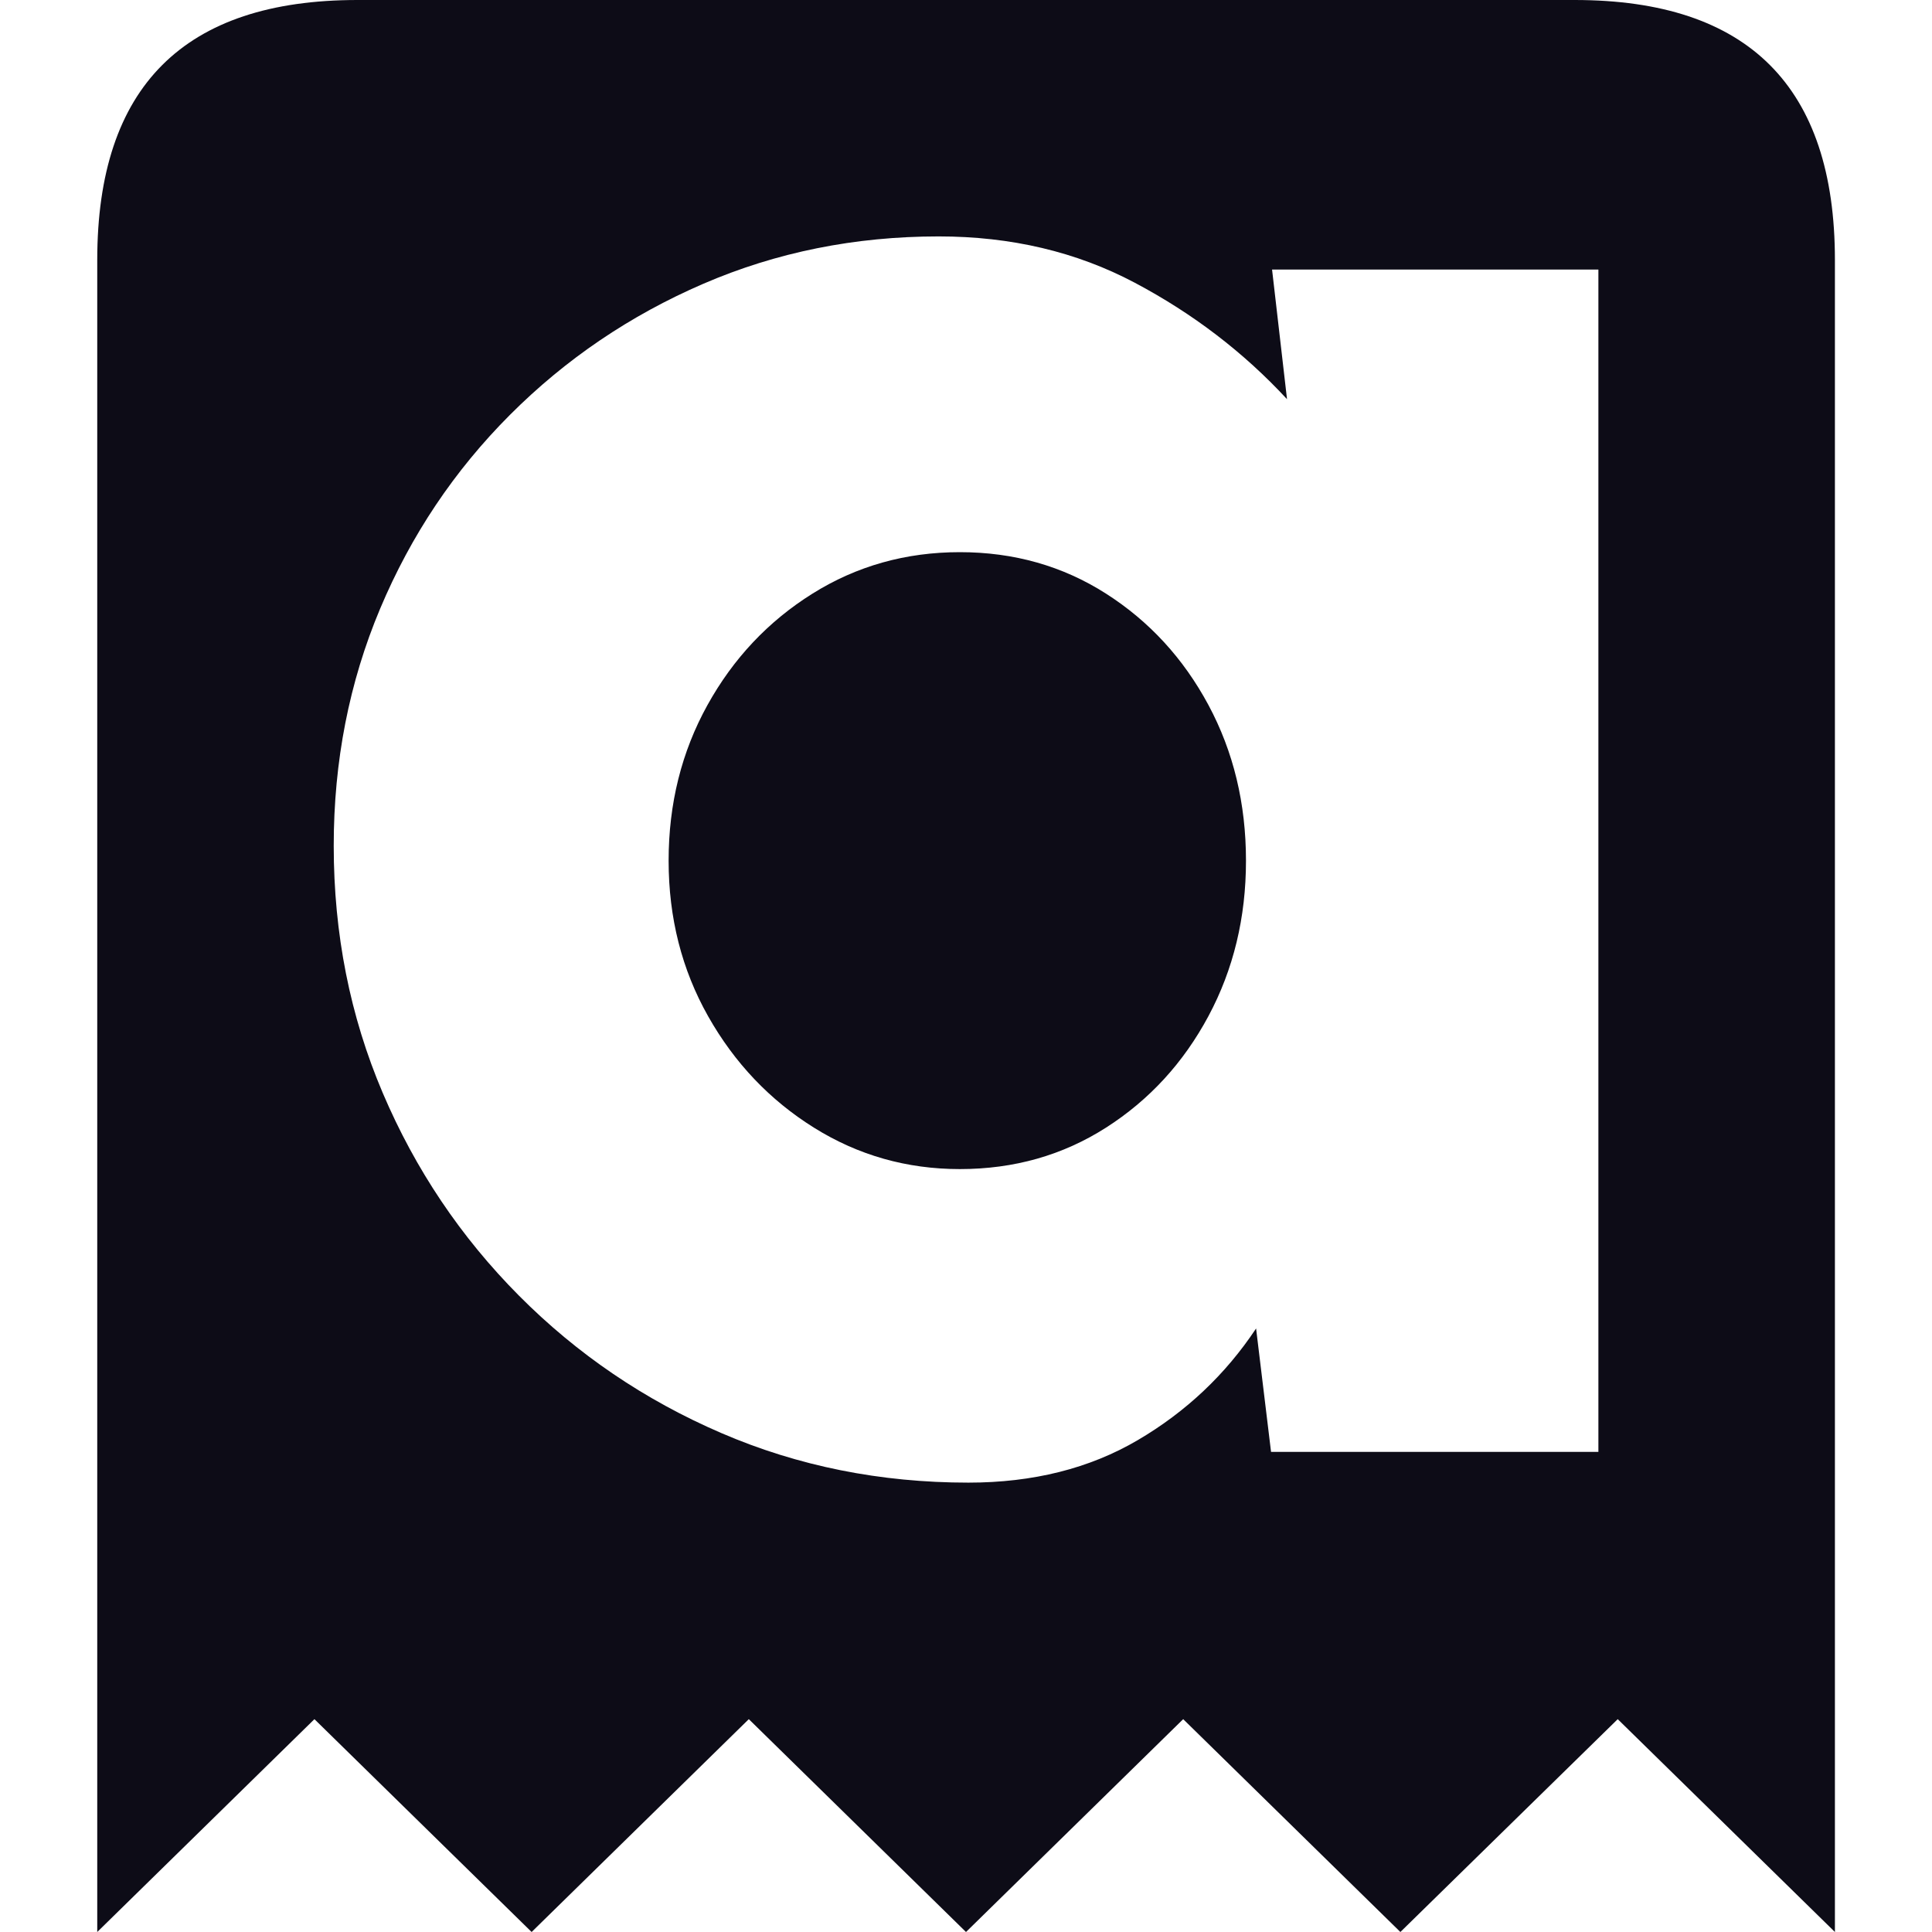
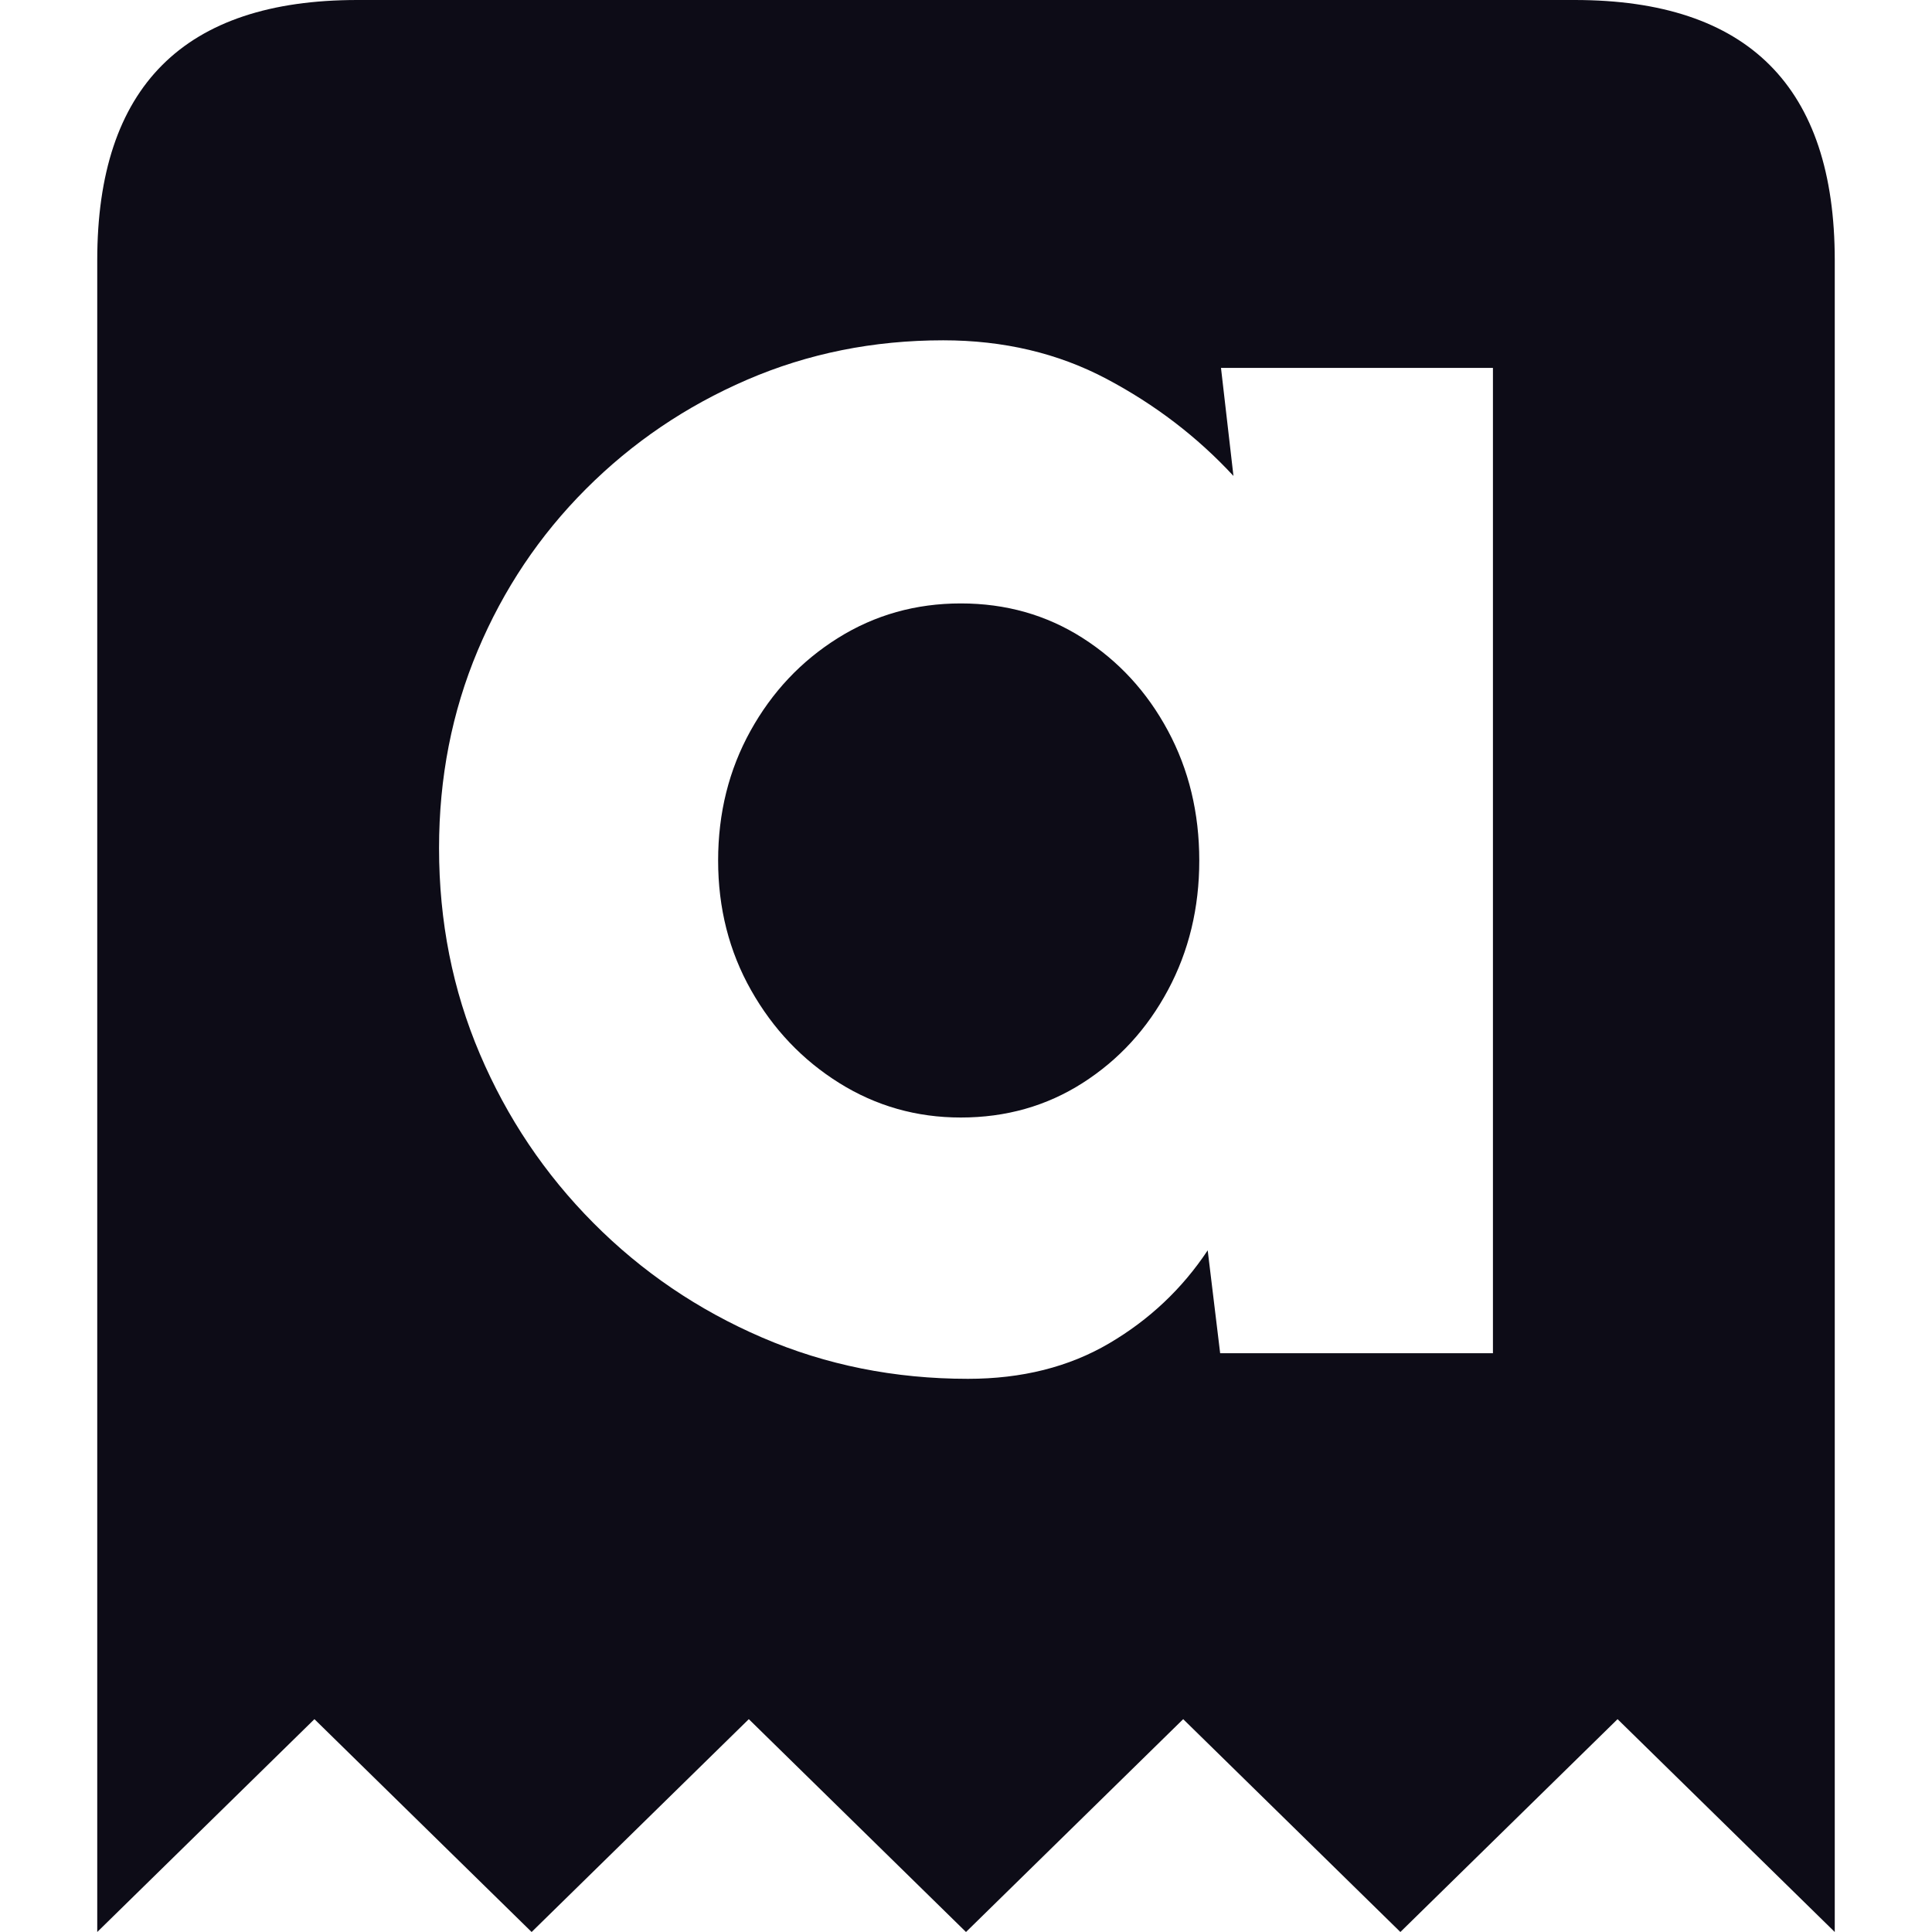
<svg xmlns="http://www.w3.org/2000/svg" viewBox="0 0 120 120">
-   <g transform="translate(6.04 90.18)">
-     <path fill="#0D0C17" fill-rule="evenodd" d="M16.16 -90.18 H91.77 Q107.93 -90.18 107.93 -74.03 V29.82 L94.44 16.60 L80.94 29.82 L67.45 16.60 L53.96 29.82 L40.47 16.60 L26.98 29.82 L13.49 16.60 L0.00 29.82 V-74.03 Q0.00 -90.18 16.16 -90.18Z M72.97 -73.439H93.239V0.0H72.907L71.978 -7.667Q69.129 -3.375 64.632 -0.733Q60.136 1.909 54.11 1.909Q45.907 1.909 38.763 -1.17Q31.619 -4.248 26.196 -9.703Q20.772 -15.158 17.73 -22.302Q14.688 -29.446 14.688 -37.649Q14.688 -45.518 17.569 -52.37Q20.449 -59.222 25.638 -64.416Q30.826 -69.61 37.641 -72.553Q44.457 -75.496 52.263 -75.496Q59.009 -75.496 64.434 -72.624Q69.859 -69.753 73.899 -65.387ZM53.578 -17.566Q58.627 -17.566 62.659 -20.142Q66.69 -22.718 69.02 -27.07Q71.35 -31.421 71.35 -36.72Q71.35 -42.051 69.015 -46.397Q66.679 -50.743 62.648 -53.314Q58.616 -55.884 53.578 -55.884Q48.54 -55.884 44.423 -53.308Q40.307 -50.732 37.898 -46.381Q35.489 -42.029 35.489 -36.72Q35.489 -31.399 37.946 -27.053Q40.402 -22.707 44.519 -20.137Q48.635 -17.566 53.578 -17.566Z" />
+   <g transform="translate(15.03 84.05)">
+     <path fill="#0D0C17" fill-rule="evenodd" d="M7.16 -84.05 H82.78 Q98.93 -84.05 98.93 -67.89 V35.95 L85.44 22.73 L71.95 35.95 L58.46 22.73 L44.97 35.95 L31.48 22.73 L17.99 35.95 L4.50 22.73 L-8.99 35.95 V-67.89 Q-8.99 -84.05 7.16 -84.05Z M60.808 -61.2H77.699V0.0H60.756L59.982 -6.389Q57.607 -2.812 53.86 -0.611Q50.113 1.591 45.092 1.591Q38.256 1.591 32.303 -0.975Q26.349 -3.54 21.83 -8.086Q17.31 -12.632 14.775 -18.585Q12.24 -24.538 12.24 -31.374Q12.24 -37.931 14.64 -43.641Q17.041 -49.351 21.365 -53.68Q25.689 -58.008 31.368 -60.461Q37.047 -62.913 43.553 -62.913Q49.174 -62.913 53.695 -60.52Q58.216 -58.127 61.582 -54.489ZM44.648 -14.639Q48.856 -14.639 52.216 -16.785Q55.575 -18.932 57.517 -22.558Q59.459 -26.184 59.459 -30.6Q59.459 -35.043 57.512 -38.664Q55.566 -42.286 52.206 -44.428Q48.846 -46.57 44.648 -46.57Q40.45 -46.57 37.019 -44.423Q33.589 -42.277 31.582 -38.651Q29.574 -35.025 29.574 -30.6Q29.574 -26.166 31.622 -22.544Q33.669 -18.923 37.099 -16.781Q40.529 -14.639 44.648 -14.639Z" />
  </g>
</svg>
